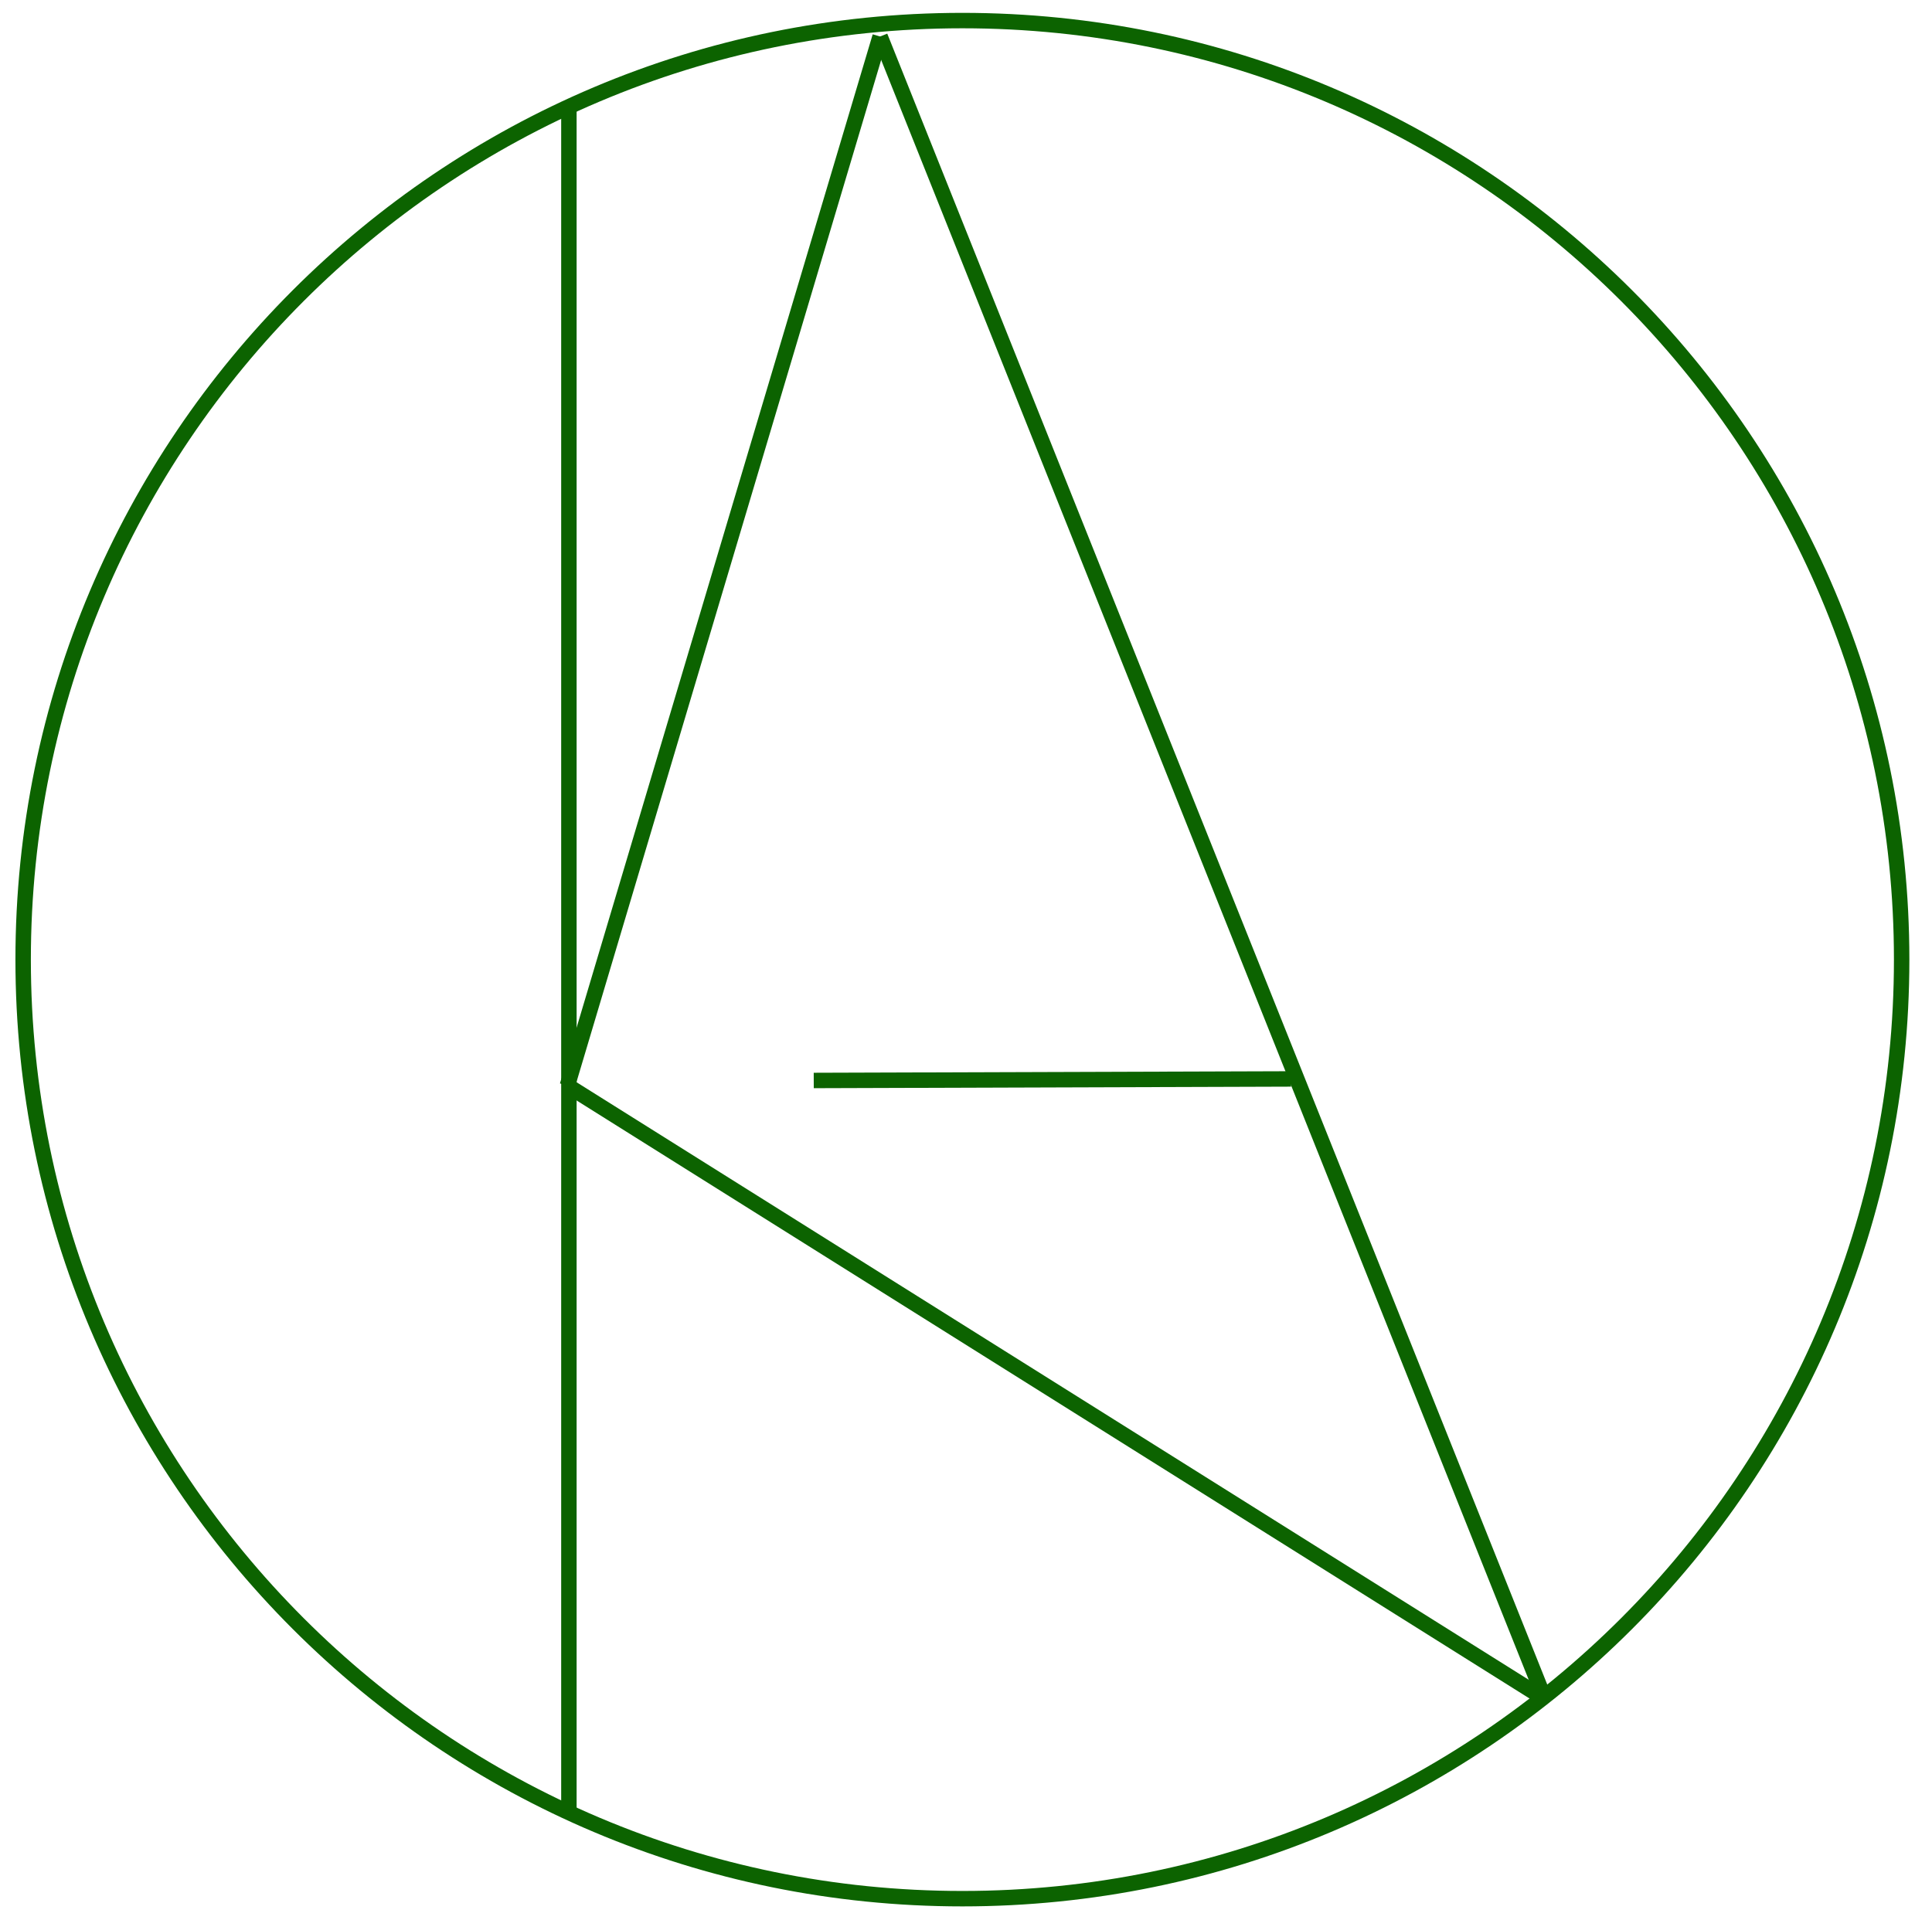
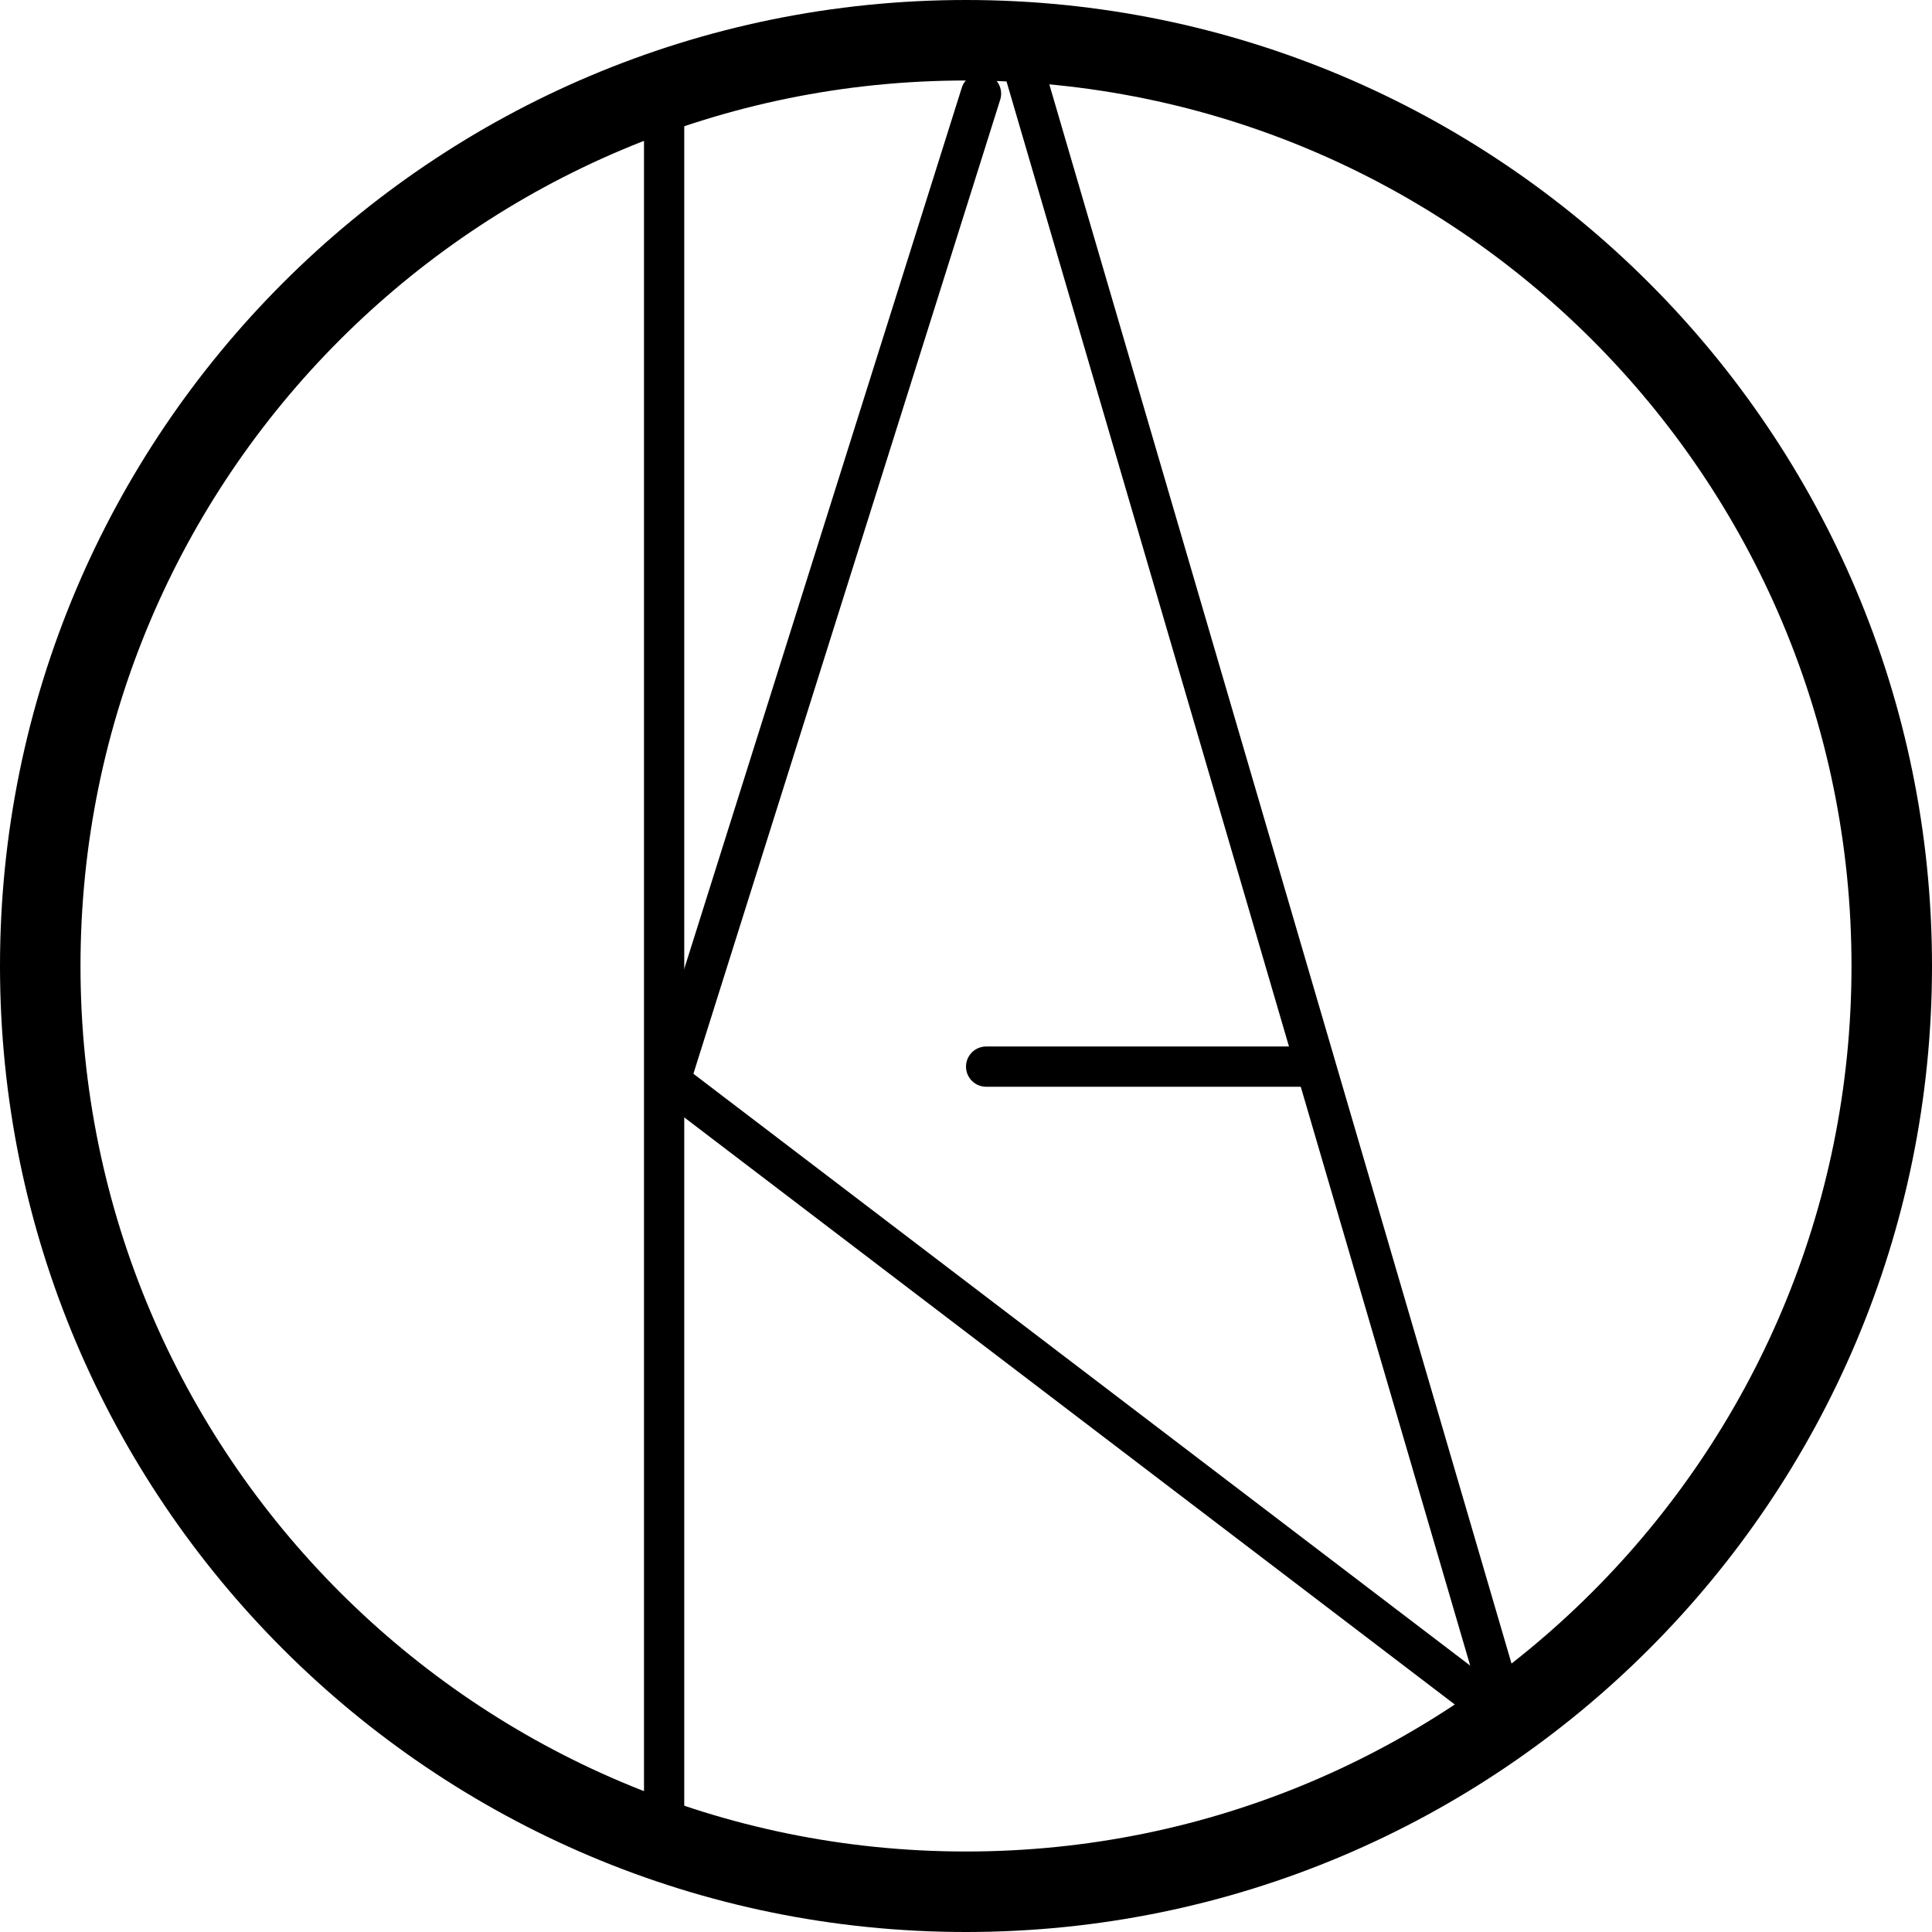
- <svg xmlns="http://www.w3.org/2000/svg" version="1.1" id="Layer_1" x="0px" y="0px" viewBox="0 0 375.6 373.3" style="enable-background:new 0 0 375.6 373.3;" xml:space="preserve">
-   <style type="text/css">
- 	.st0{fill:none;stroke:#0C6300;stroke-width:3;stroke-miterlimit:10;}
- </style>
-   <line class="st0" x1="110.6" y1="352.5" x2="110.6" y2="20.1" />
-   <line class="st0" x1="110" y1="210.9" x2="299.1" y2="329.6" />
-   <line class="st0" x1="158.2" y1="210.1" x2="251" y2="209.8" />
-   <circle class="st0" cx="187.1" cy="186.6" r="182.6" />
-   <polyline class="st0" points="171.1,7.1 110.6,210.1 110.3,211.1 " />
-   <line class="st0" x1="74.7" y1="330.5" x2="74.7" y2="330.6" />
-   <line class="st0" x1="300.2" y1="330.1" x2="171.1" y2="7.1" />
+ <svg xmlns="http://www.w3.org/2000/svg" width="48" height="48" viewBox="0 0 48 48" fill="none">
+   <circle cx="24" cy="24" r="23" stroke="black" stroke-width="2" />
+   <line x1="16.5" y1="2.5" x2="16.5" y2="45.5" stroke="black" stroke-linecap="round" />
+   <line x1="16.673" y1="26.773" x2="24.373" y2="2.327" stroke="black" stroke-linecap="round" />
+   <line x1="25.48" y1="1.86" x2="37.48" y2="42.86" stroke="black" />
+   <line x1="16.701" y1="26.905" x2="36.905" y2="42.299" stroke="black" stroke-linecap="round" />
+   <line x1="32.62" y1="26.5" x2="24.5" y2="26.5" stroke="black" stroke-linecap="round" />
</svg>
